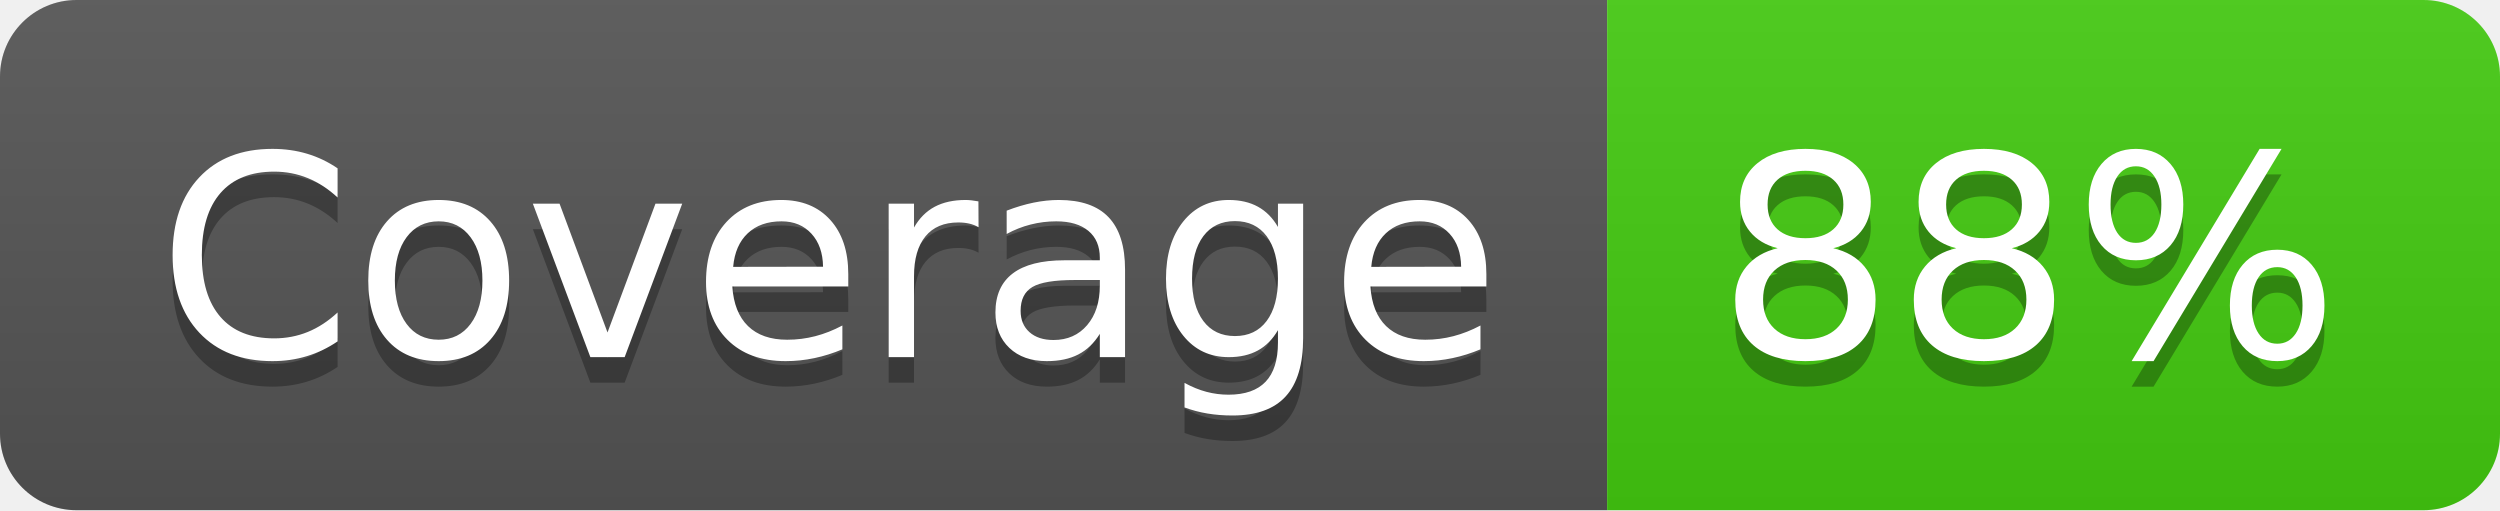
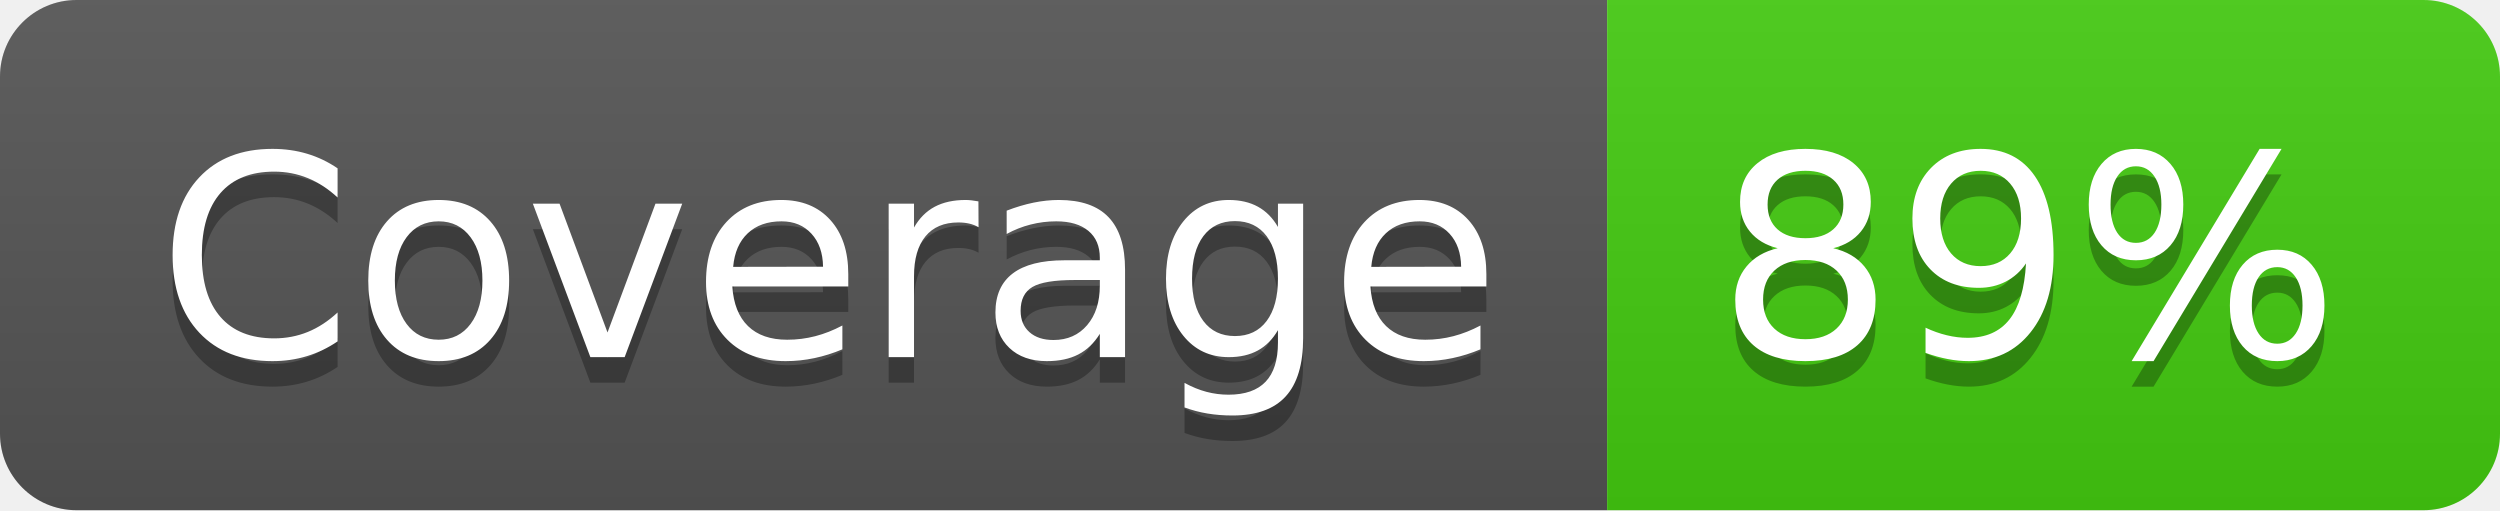
- <svg xmlns="http://www.w3.org/2000/svg" width="98" height="20" aria-label="Coverage: 88%">
+ <svg xmlns="http://www.w3.org/2000/svg" width="98" height="20" aria-label="Coverage: 89%">
  <linearGradient id="s" x2="0" y2="100%">
    <stop offset="0" stop-color="#bbb" stop-opacity=".1" />
    <stop offset="1" stop-opacity=".1" />
  </linearGradient>
  <clipPath id="r">
    <rect width="98" height="20" fill="#fff" rx="3" />
  </clipPath>
  <g clip-path="url(#r)">
    <path fill="#555" d="M0 0h63v20H0z" />
    <path fill="#4c1" d="M63 0h35v20H63z" />
    <path fill="url(#s)" d="M0 0h98v20H0z" />
  </g>
  <g fill="#fff" font-family="Verdana,Geneva,DejaVu Sans,sans-serif" font-size="110" text-anchor="middle" text-rendering="geometricPrecision">
    <text x="325" y="150" fill="#010101" fill-opacity=".3" aria-hidden="true" textLength="530" transform="scale(.1)">Coverage</text>
    <text x="325" y="140" textLength="530" transform="scale(.1)">Coverage</text>
-     <text x="795" y="150" fill="#010101" fill-opacity=".3" aria-hidden="true" textLength="250" transform="scale(.1)">88%</text>
-     <text x="795" y="140" textLength="250" transform="scale(.1)">88%</text>
+     <text x="795" y="150" fill="#010101" fill-opacity=".3" aria-hidden="true" textLength="250" transform="scale(.1)">89%</text>
+     <text x="795" y="140" textLength="250" transform="scale(.1)">89%</text>
  </g>
</svg>
